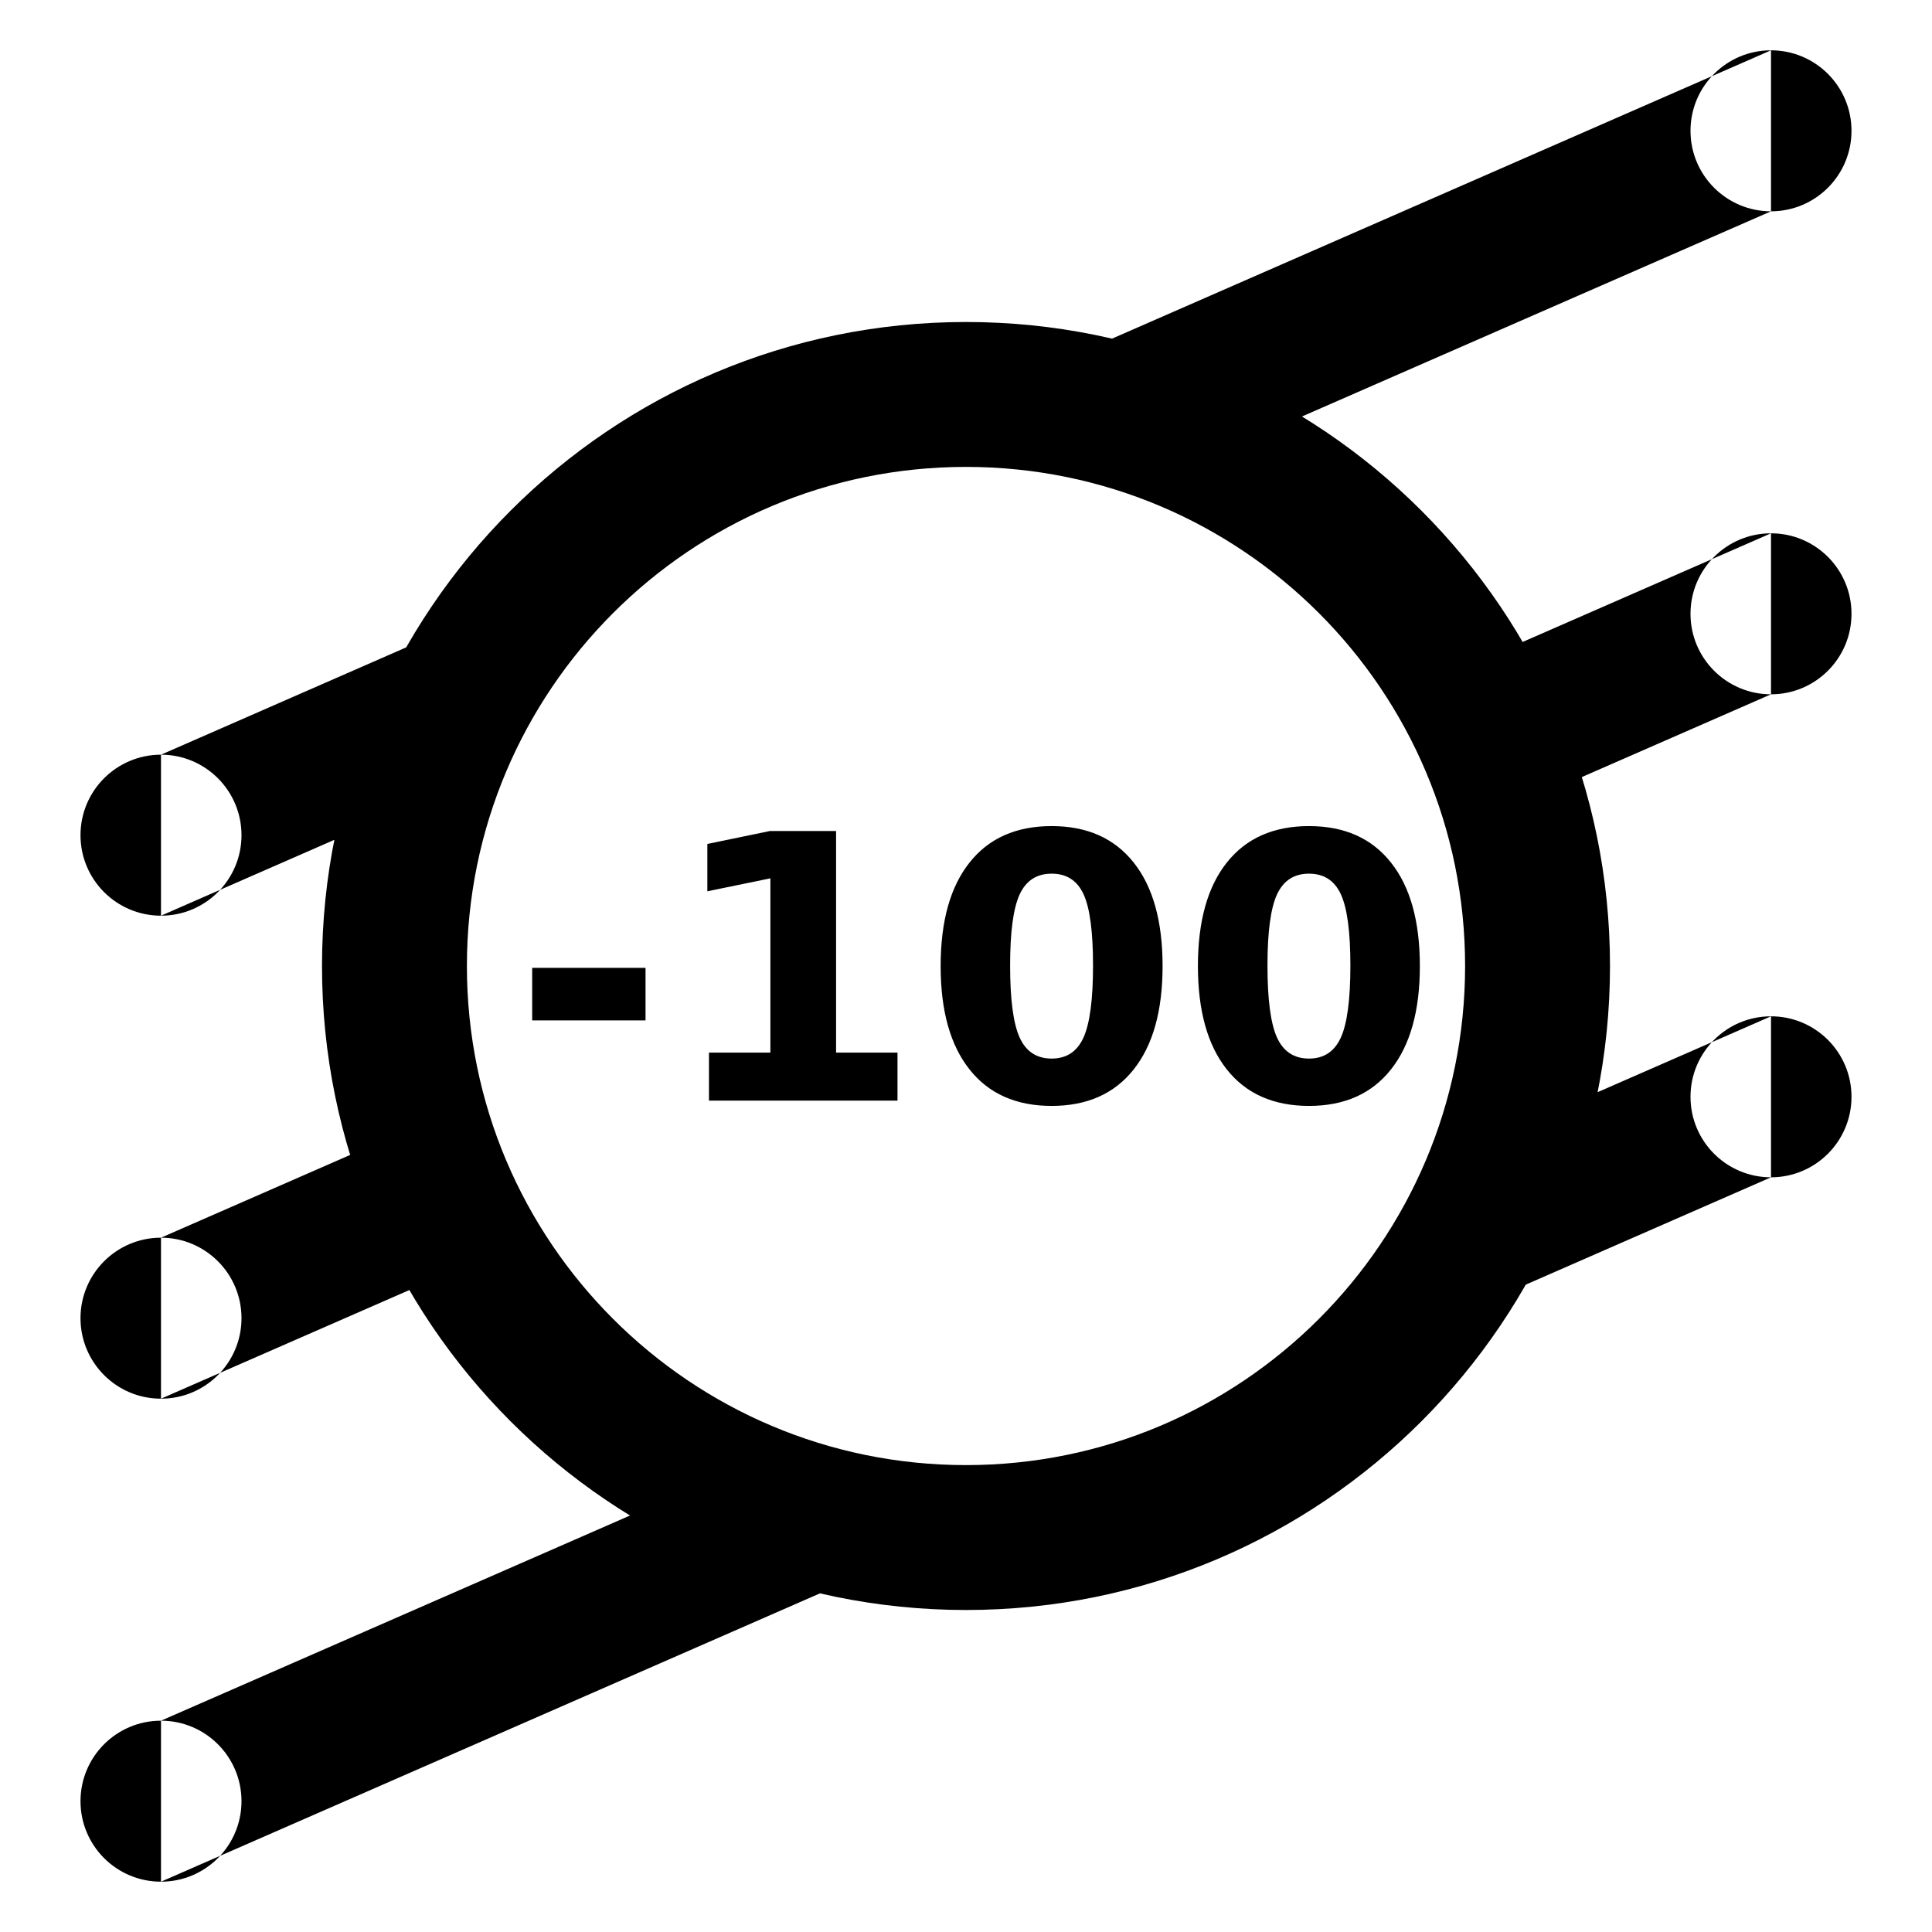
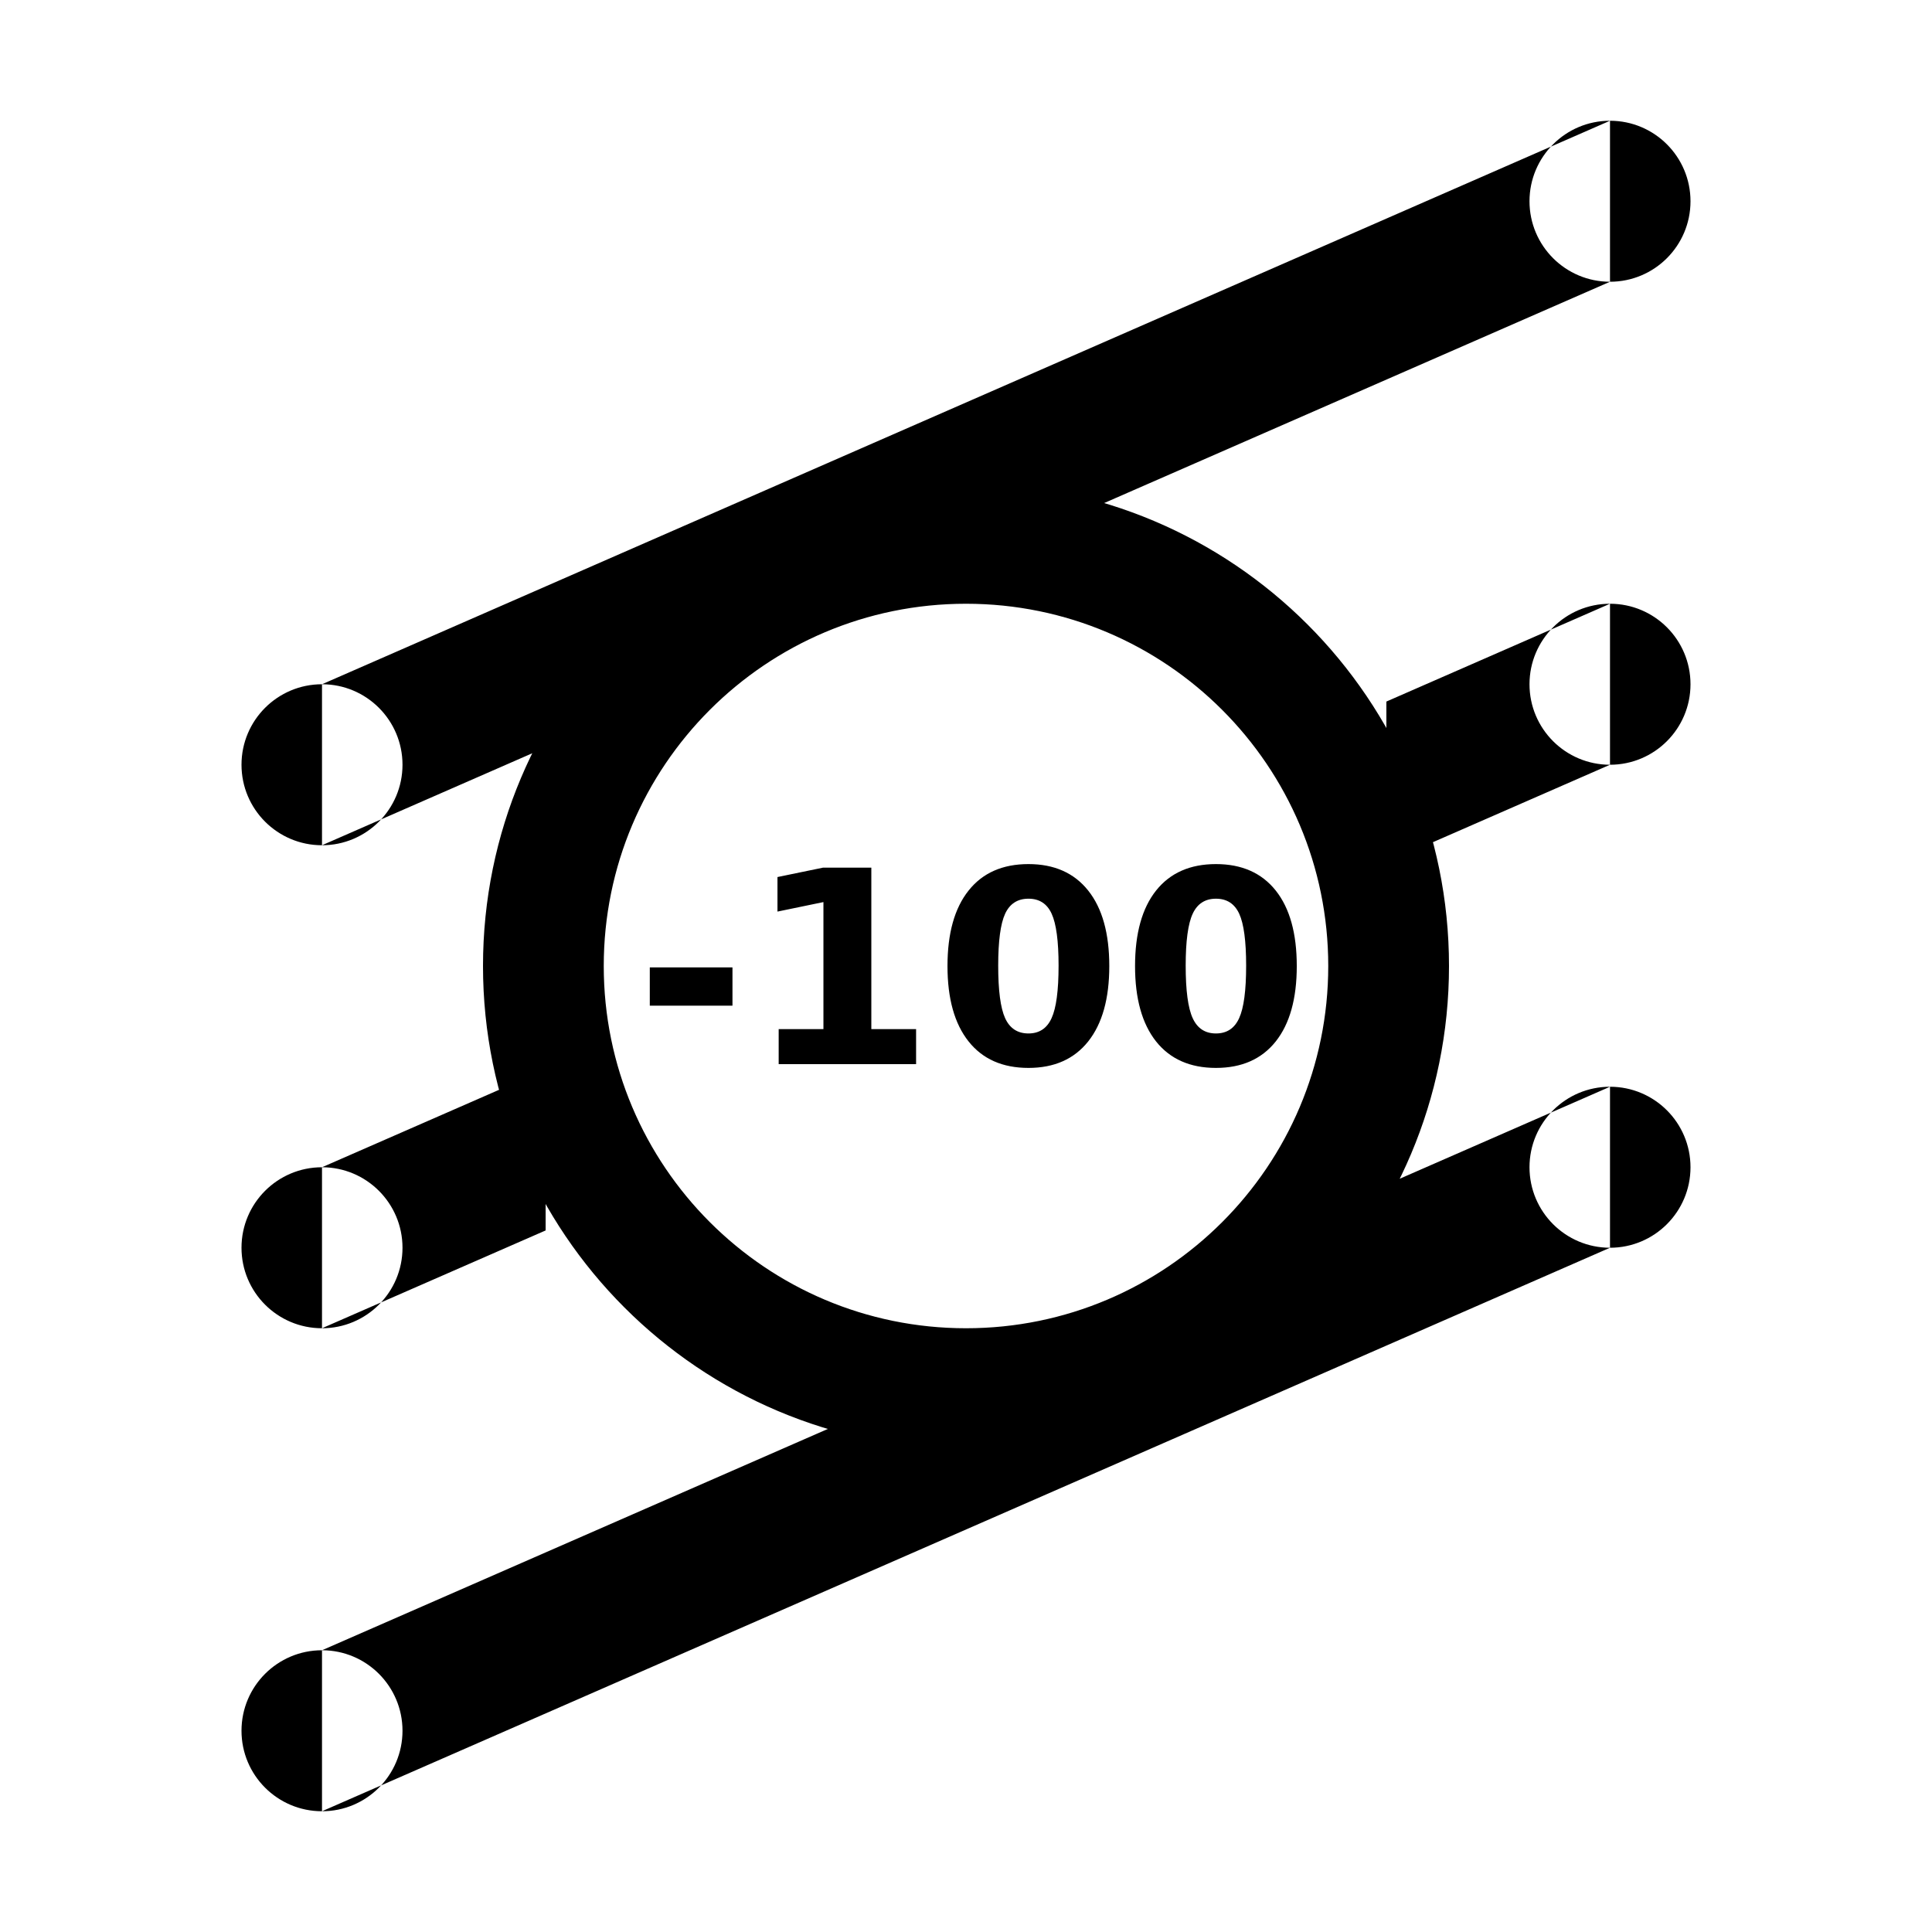
<svg xmlns="http://www.w3.org/2000/svg" viewBox="0 0 24 24">
-   <path d="M20.0,12.0 A8.0,8.0 0 1,1 4.0,12.0 A8.0,8.0 0 1,1 20.0,12.0 M18.2,12.0 A6.2,6.2 0 1,0 5.8,12.0 A6.2,6.2 0 1,0 18.2,12.0 Z M6.611,12.023 L8.019,12.023 L8.019,12.676 L6.611,12.676 L6.611,12.023 Z M8.807,13.076 L9.570,13.076 L9.570,10.911 L8.787,11.072 L8.787,10.484 L9.565,10.323 L10.386,10.323 L10.386,13.076 L11.149,13.076 L11.149,13.672 L8.807,13.672 L8.807,13.076 Z M13.578,11.994 Q13.578,11.366 13.461,11.110 Q13.343,10.853 13.064,10.853 Q12.786,10.853 12.667,11.110 Q12.548,11.366 12.548,11.994 Q12.548,12.629 12.667,12.890 Q12.786,13.150 13.064,13.150 Q13.341,13.150 13.459,12.890 Q13.578,12.629 13.578,11.994 Z M14.442,12.001 Q14.442,12.833 14.083,13.285 Q13.724,13.738 13.064,13.738 Q12.402,13.738 12.044,13.285 Q11.685,12.833 11.685,12.001 Q11.685,11.166 12.044,10.715 Q12.402,10.262 13.064,10.262 Q13.724,10.262 14.083,10.715 Q14.442,11.166 14.442,12.001 Z M16.775,11.994 Q16.775,11.366 16.657,11.110 Q16.539,10.853 16.261,10.853 Q15.983,10.853 15.864,11.110 Q15.745,11.366 15.745,11.994 Q15.745,12.629 15.864,12.890 Q15.983,13.150 16.261,13.150 Q16.537,13.150 16.656,12.890 Q16.775,12.629 16.775,11.994 Z M17.638,12.001 Q17.638,12.833 17.279,13.285 Q16.921,13.738 16.261,13.738 Q15.599,13.738 15.240,13.285 Q14.881,12.833 14.881,12.001 Q14.881,11.166 15.240,10.715 Q15.599,10.262 16.261,10.262 Q16.921,10.262 17.279,10.715 Q17.638,11.166 17.638,12.001 Z M 1.0, 10.375 a 1.0,1.0 0 1,0 2.0,0 a 1.0,1.0 0 1,0 -2.0,0 M 21.0, 1.625 a 1.0,1.0 0 1,0 2.0,0 a 1.0,1.0 0 1,0 -2.0,0 M 1.0, 16.375 a 1.0,1.0 0 1,0 2.0,0 a 1.0,1.0 0 1,0 -2.0,0 M 21.0, 7.625 a 1.0,1.0 0 1,0 2.0,0 a 1.0,1.0 0 1,0 -2.0,0 M 1.0, 22.375 a 1.0,1.0 0 1,0 2.0,0 a 1.0,1.0 0 1,0 -2.0,0 M 21.0, 13.625 a 1.0,1.0 0 1,0 2.0,0 a 1.0,1.0 0 1,0 -2.0,0 M2.0,9.375 5.048,8.041 4.155,10.432 2.0,11.375z M13.811,4.208 22.0,0.625 22.0,2.625 16.173,5.174z M2.0,15.375 4.352,14.346 5.086,16.025 2.0,17.375z M18.914,7.975 22.0,6.625 22.0,8.625 19.648,9.654z M2.0,21.375 7.827,18.826 10.189,19.792 2.0,23.375z M19.845,13.568 22.0,12.625 22.0,14.625 18.952,15.959z " />
+   <path d="M18,12 A6,6 0 1,1 6,12 A6,6 0 1,1 18,12 Z M16.5,12 A4.5,4.5 0 1,0 7.5,12 A4.5,4.5 0 1,0 16.5,12 Z M8.072,12.017 L9.099,12.017 L9.099,12.493 L8.072,12.493 L8.072,12.017 Z M9.673,12.784 L10.229,12.784 L10.229,11.206 L9.658,11.324 L9.658,10.895 L10.225,10.778 L10.824,10.778 L10.824,12.784 L11.380,12.784 L11.380,13.219 L9.673,13.219 L9.673,12.784 Z M13.150,11.996 Q13.150,11.538 13.064,11.351 Q12.979,11.164 12.776,11.164 Q12.573,11.164 12.486,11.351 Q12.400,11.538 12.400,11.996 Q12.400,12.459 12.486,12.648 Q12.573,12.838 12.776,12.838 Q12.977,12.838 13.063,12.648 Q13.150,12.459 13.150,11.996 Z M13.780,12.001 Q13.780,12.607 13.518,12.937 Q13.256,13.266 12.776,13.266 Q12.293,13.266 12.032,12.937 Q11.770,12.607 11.770,12.001 Q11.770,11.392 12.032,11.063 Q12.293,10.734 12.776,10.734 Q13.256,10.734 13.518,11.063 Q13.780,11.392 13.780,12.001 Z M15.480,11.996 Q15.480,11.538 15.394,11.351 Q15.308,11.164 15.105,11.164 Q14.903,11.164 14.816,11.351 Q14.729,11.538 14.729,11.996 Q14.729,12.459 14.816,12.648 Q14.903,12.838 15.105,12.838 Q15.307,12.838 15.393,12.648 Q15.480,12.459 15.480,11.996 Z M16.109,12.001 Q16.109,12.607 15.848,12.937 Q15.586,13.266 15.105,13.266 Q14.623,13.266 14.361,12.937 Q14.100,12.607 14.100,12.001 Q14.100,11.392 14.361,11.063 Q14.623,10.734 15.105,10.734 Q15.586,10.734 15.848,11.063 Q16.109,11.392 16.109,12.001 Z M 3.0, 9.5 a 1.0,1.0 0 1,0 2.0,0 a 1.0,1.0 0 1,0 -2.0,0 M 19.0, 2.5 a 1.0,1.0 0 1,0 2.0,0 a 1.0,1.0 0 1,0 -2.0,0 M 3.0, 15.5 a 1.0,1.0 0 1,0 2.0,0 a 1.0,1.0 0 1,0 -2.0,0 M 19.0, 8.5 a 1.0,1.0 0 1,0 2.0,0 a 1.0,1.0 0 1,0 -2.0,0 M 3.0, 21.5 a 1.0,1.0 0 1,0 2.0,0 a 1.0,1.0 0 1,0 -2.0,0 M 19.0, 14.5 a 1.0,1.0 0 1,0 2.0,0 a 1.0,1.0 0 1,0 -2.0,0 M4,8.5 20,1.5 20,3.5 4,10.5z M4,14.5 6.778,13.285 6.778,15.285 4,16.5z M17.222,8.715 20,7.5 20,9.5 17.222,10.715z M4,20.5 20,13.5 20,15.5 4,22.5z " />
</svg>
